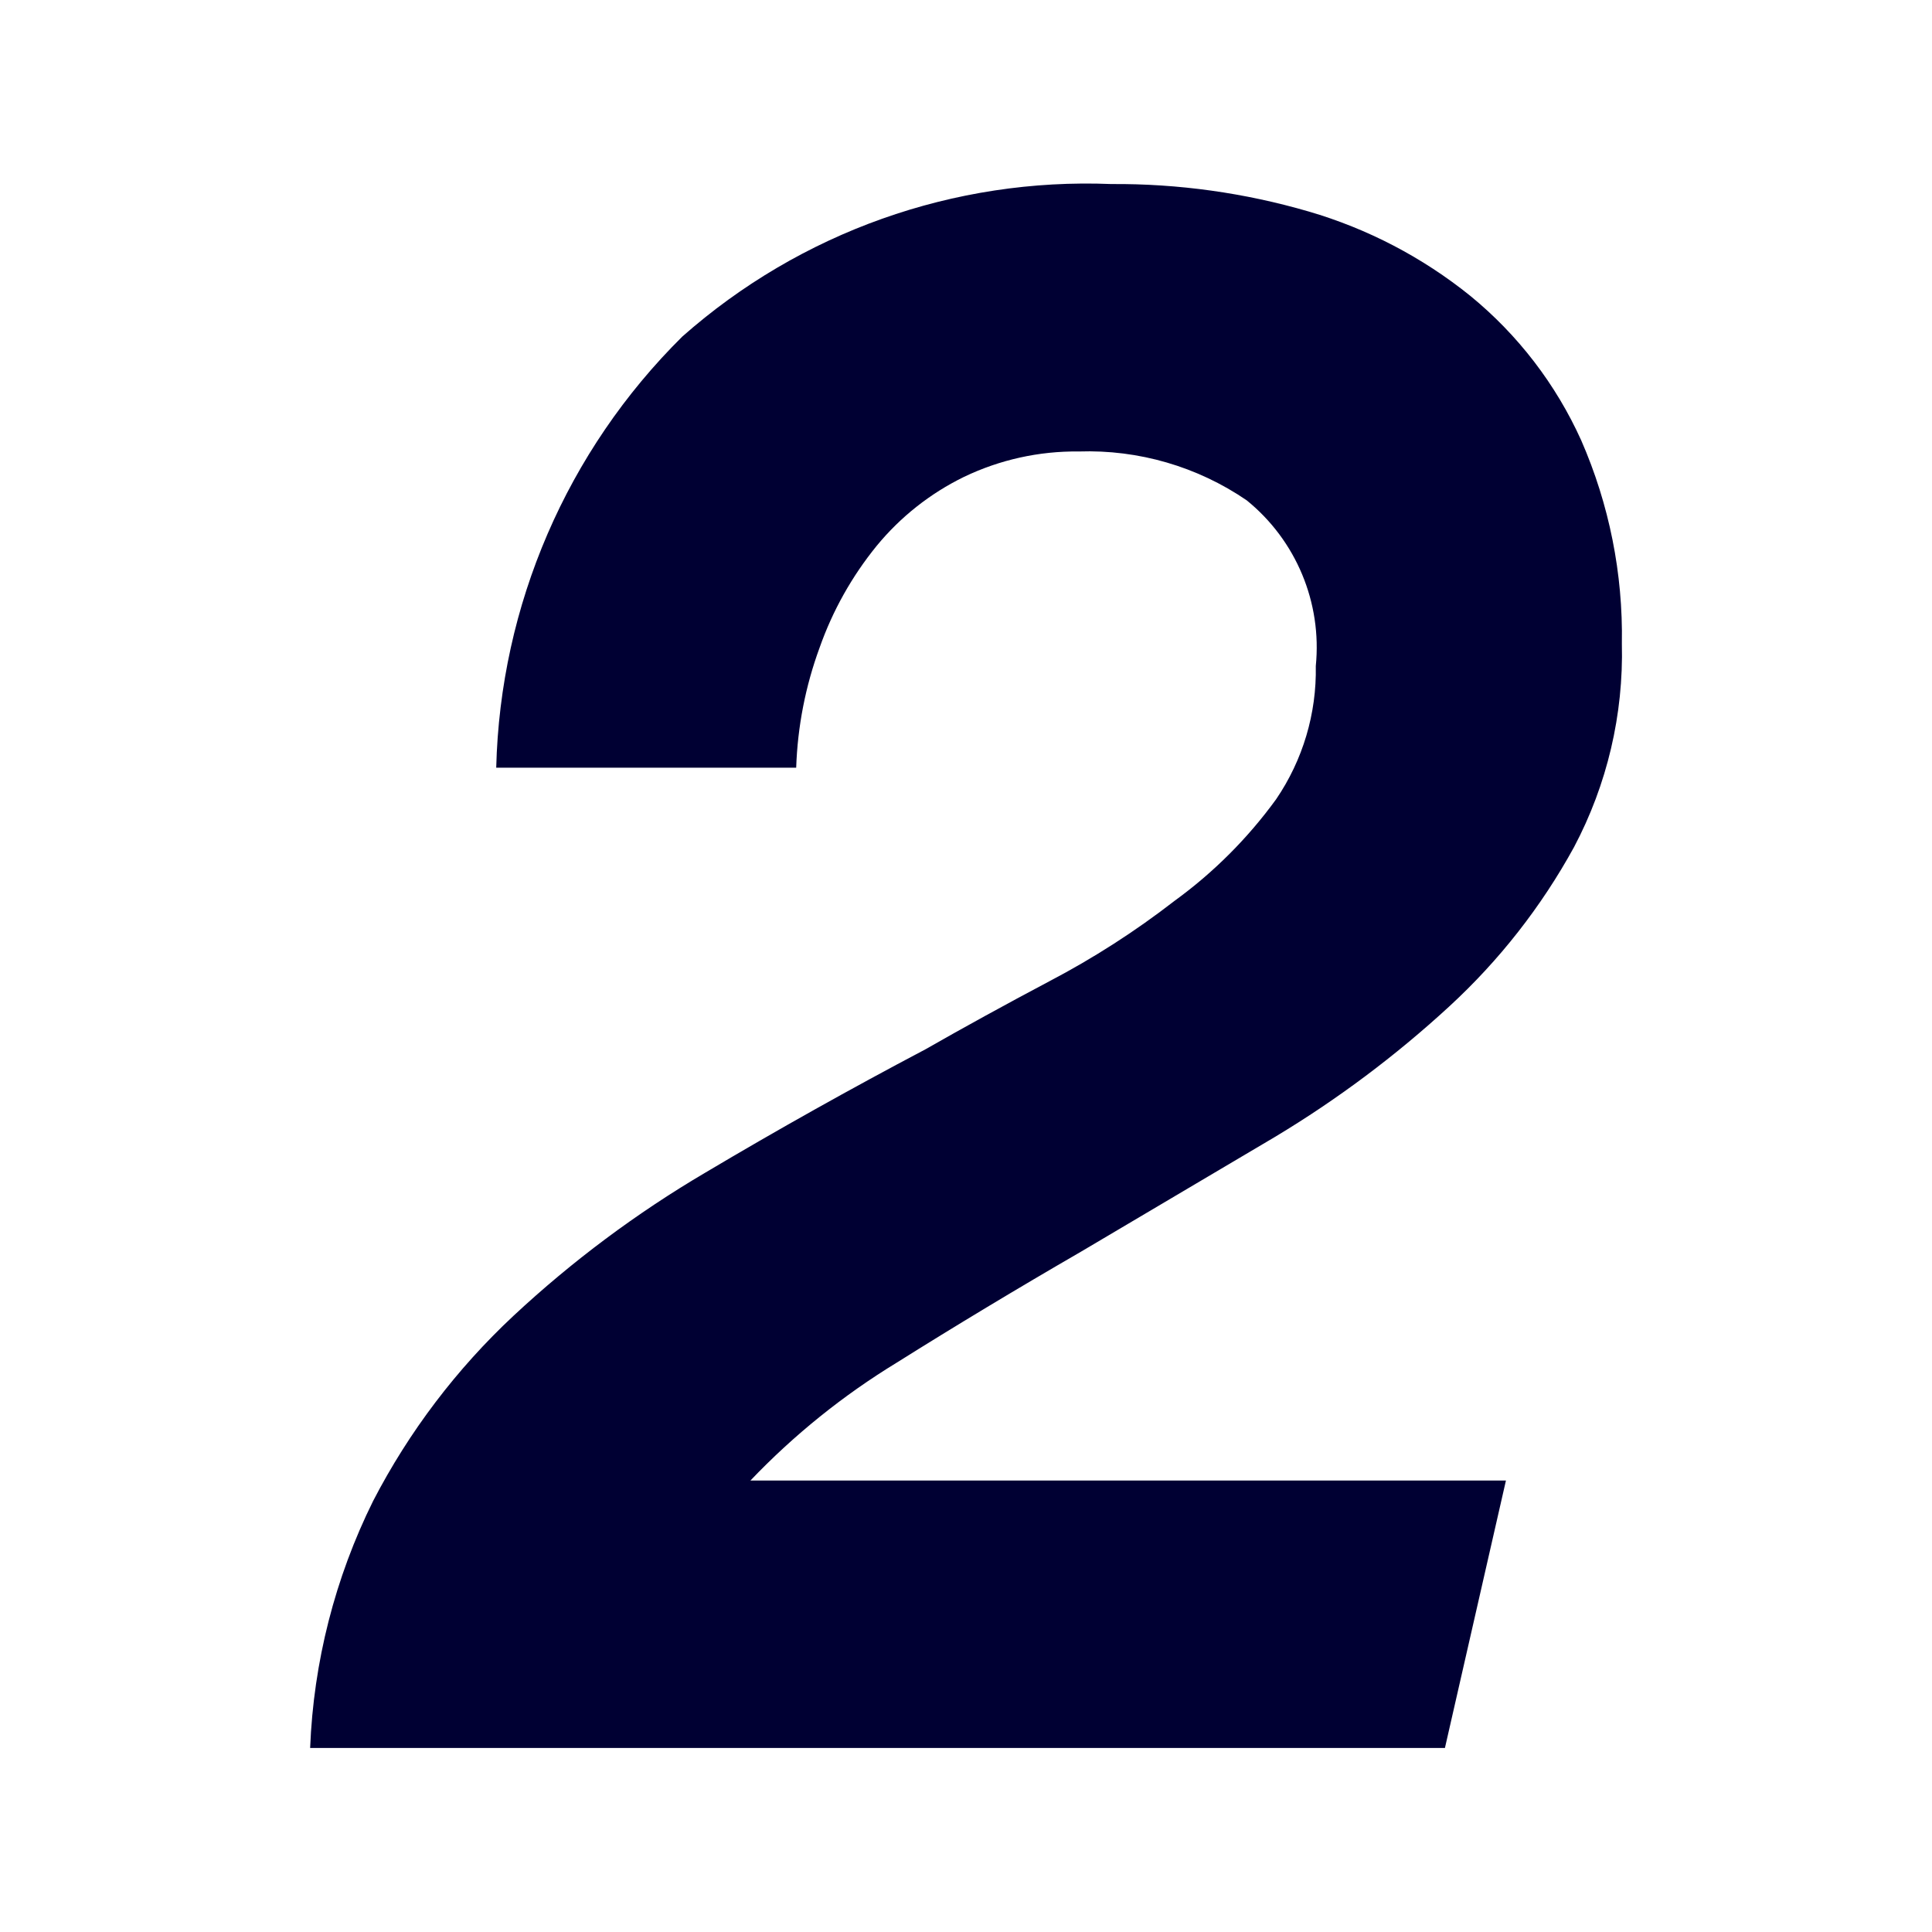
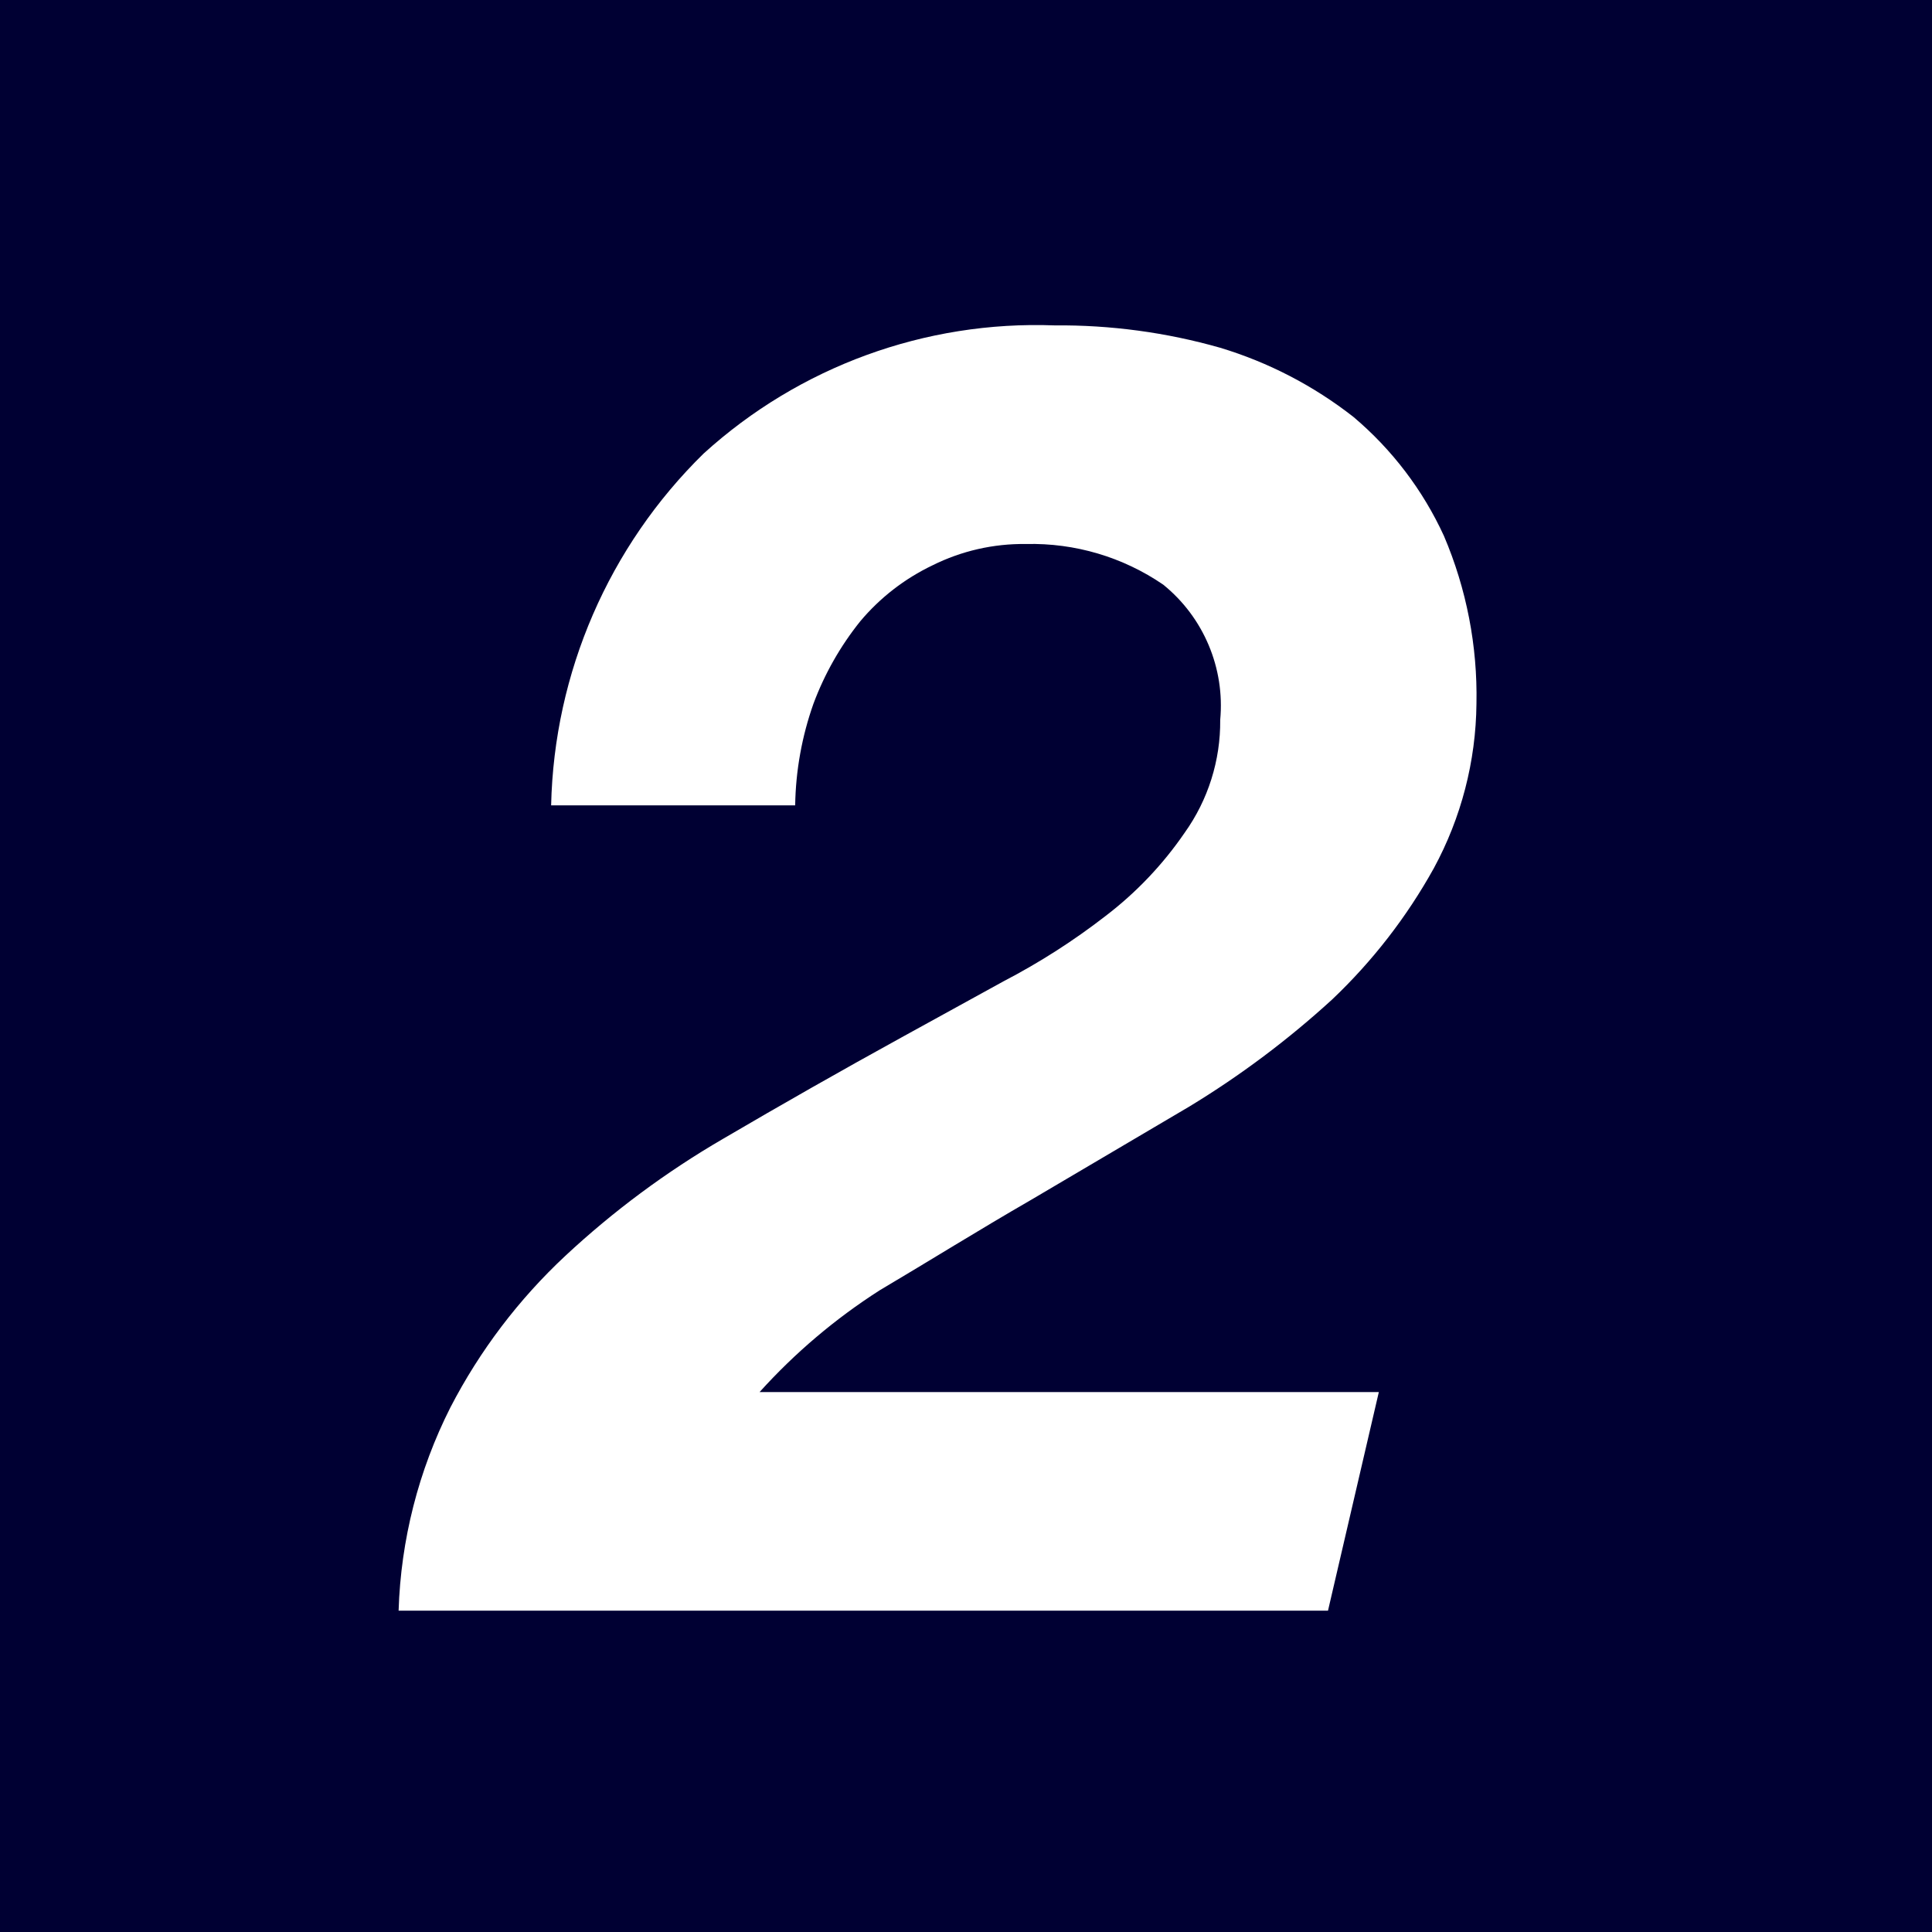
<svg xmlns="http://www.w3.org/2000/svg" viewBox="0 0 19 19">
  <style>*{fill:#003;}</style>
-   <path d="M6.71,3.31a6,6,0,0,1,4.22-1.5,6.76,6.76,0,0,1,1.94.27,4.57,4.57,0,0,1,1.59.83,3.92,3.92,0,0,1,1.09,1.42,4.78,4.78,0,0,1,.4,2,4.06,4.06,0,0,1-.47,2A6.14,6.14,0,0,1,14.25,9.9a10.56,10.56,0,0,1-1.71,1.28l-1.91,1.13q-.95.55-1.81,1.09a7.09,7.09,0,0,0-1.44,1.16h7.43l-.6,2.63H3.05a6,6,0,0,1,.62-2.43,6.72,6.72,0,0,1,1.38-1.82,10.81,10.81,0,0,1,1.89-1.41Q8,10.9,9.1,10.32q.56-.32,1.22-.67a8.27,8.27,0,0,0,1.23-.79,4.51,4.51,0,0,0,1-1,2.25,2.25,0,0,0,.39-1.31,1.86,1.86,0,0,0-.68-1.63,2.76,2.76,0,0,0-1.65-.48,2.54,2.54,0,0,0-1.13.25,2.57,2.57,0,0,0-.86.68,3.35,3.35,0,0,0-.56,1,3.79,3.79,0,0,0-.23,1.18H4.88A6.18,6.18,0,0,1,6.71,3.31Z" />
+   <path d="M0,0V19H19V0ZM14.1,8.54a5.37,5.37,0,0,1-1,1.29,9,9,0,0,1-1.4,1.05l-1.56.92c-.52.3-1,.6-1.49.89a5.8,5.8,0,0,0-1.18,1h6.09l-.5,2.15H3.92a4.76,4.76,0,0,1,.51-2,5.49,5.49,0,0,1,1.13-1.49,8.66,8.66,0,0,1,1.55-1.15c.58-.34,1.16-.67,1.76-1l1-.55a6.62,6.62,0,0,0,1-.64,3.56,3.56,0,0,0,.78-.82A1.88,1.88,0,0,0,12,7.08a1.53,1.53,0,0,0-.56-1.33,2.29,2.29,0,0,0-1.35-.4,2,2,0,0,0-.92.21,2.12,2.12,0,0,0-.71.55A2.93,2.93,0,0,0,8,6.92a3.14,3.14,0,0,0-.18,1H5.42a5,5,0,0,1,1.5-3.46A4.86,4.86,0,0,1,10.37,3.2,5.76,5.76,0,0,1,12,3.42a4,4,0,0,1,1.31.68,3.37,3.37,0,0,1,.89,1.17,4,4,0,0,1,.32,1.65A3.46,3.46,0,0,1,14.1,8.54Z" />
</svg>
